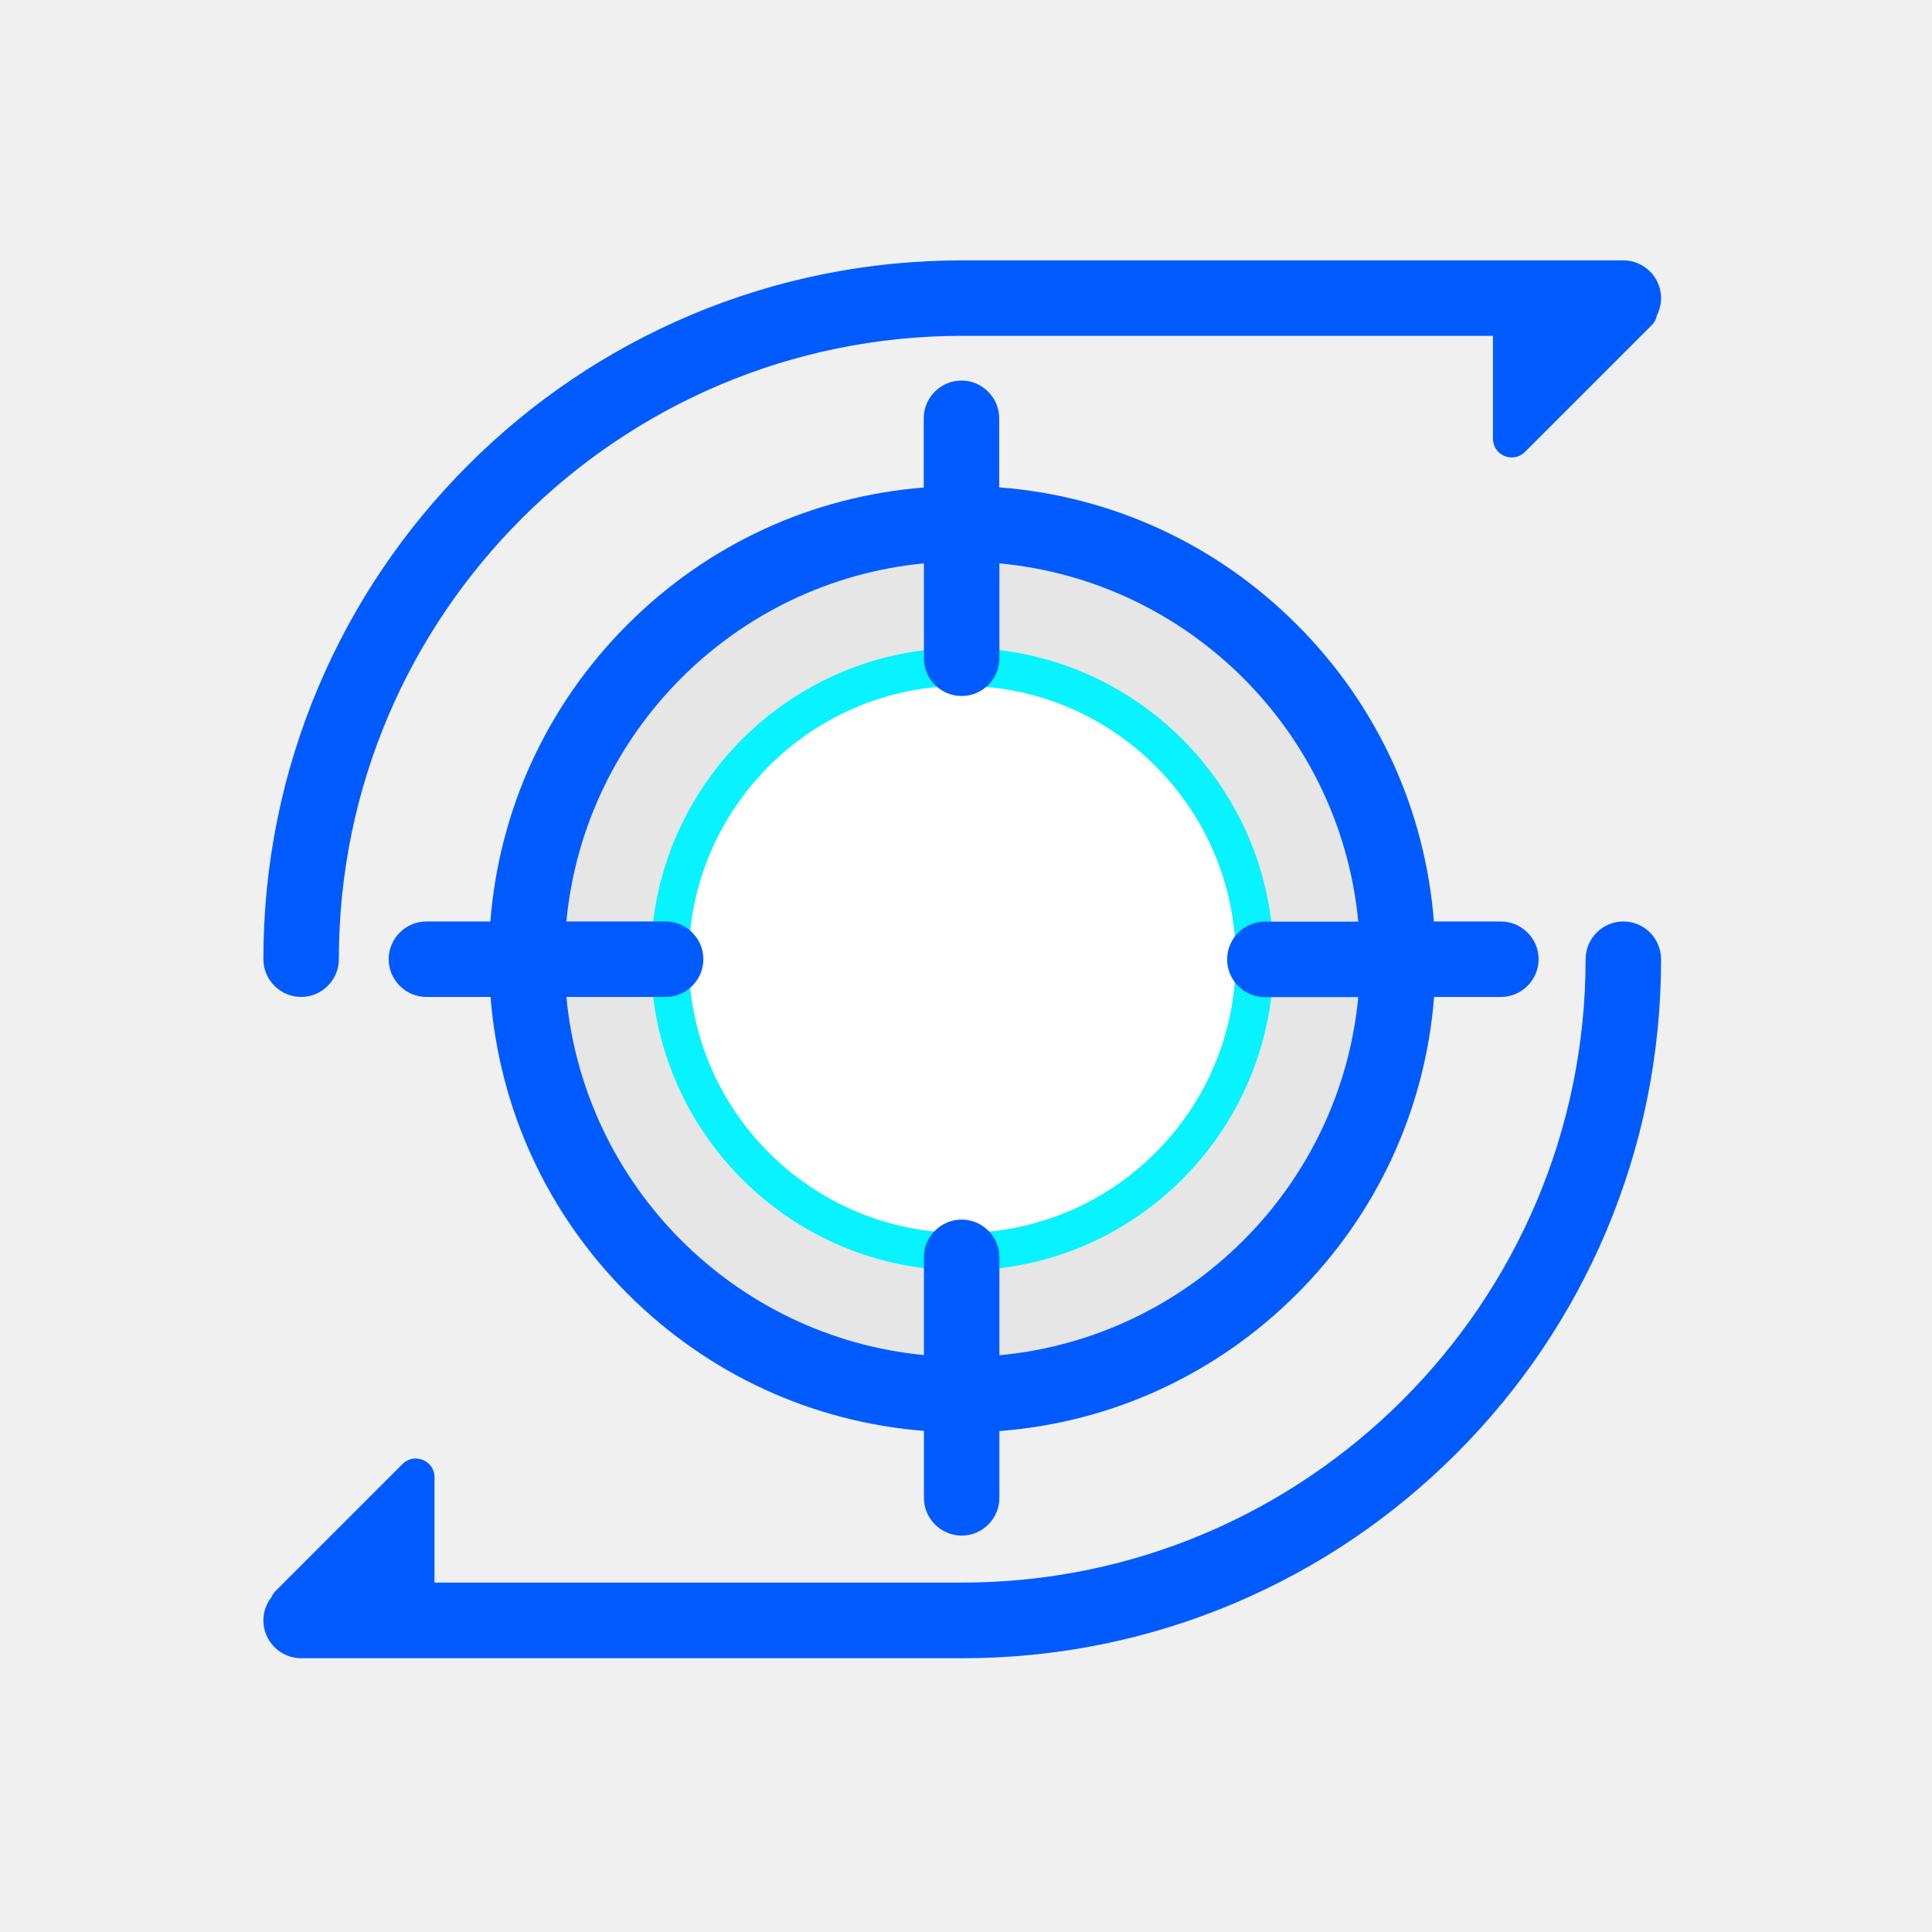
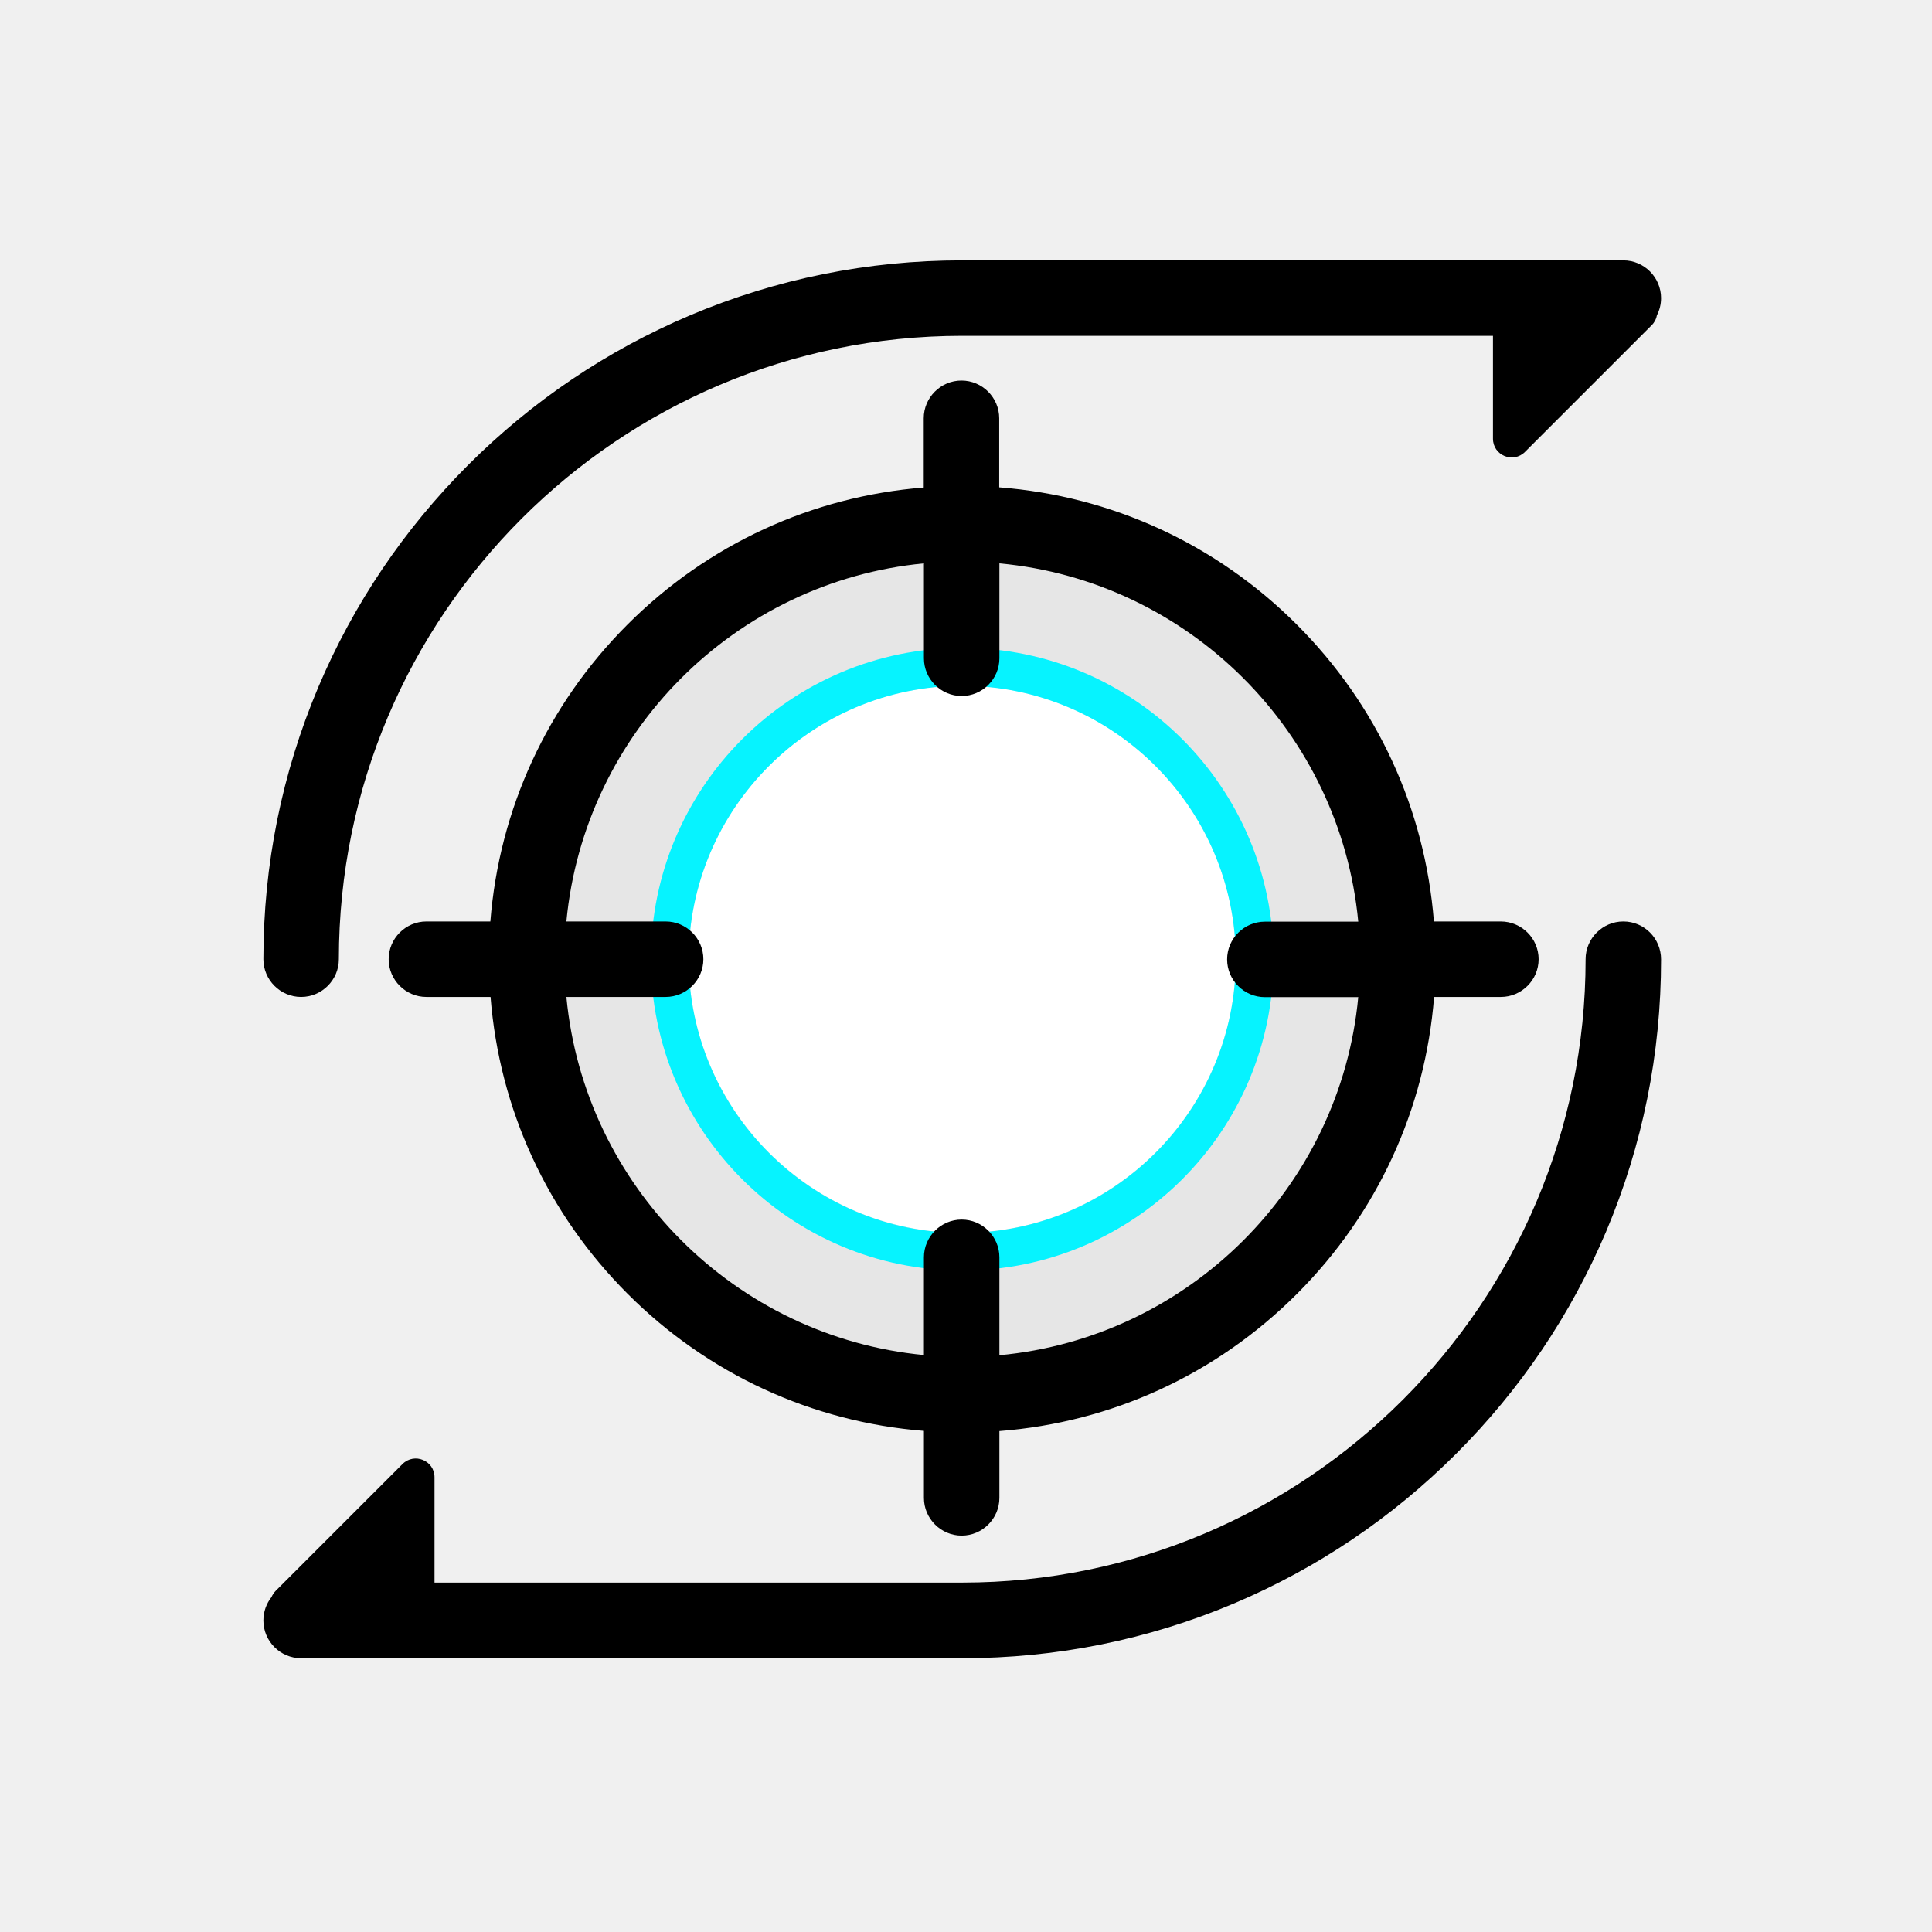
<svg xmlns="http://www.w3.org/2000/svg" width="800px" height="800px" viewBox="0 0 1024 1024" class="icon" version="1.1">
  <path d="M510 508.4m-210.8 0a210.8 210.8 0 1 0 421.6 0 210.8 210.8 0 1 0-421.6 0Z" fill="#E6E6E6" />
  <path d="M510 363.4c-80 0-145 65.1-145 145s65.1 145 145 145 145-65.1 145-145-65-145-145-145z" fill="#FFFFFF" />
  <path d="M510 343.4c-91 0-165 74-165 165s74 165 165 165 165-74 165-165-74-165-165-165z m0 310.1c-80 0-145-65.1-145-145s65.1-145 145-145 145 65.1 145 145-65 145-145 145z" fill="#06F3FF" />
-   <path d="M795.4 488.4H760c-4.7-59.5-30-114.7-72.7-157.4s-98.1-68.1-157.7-72.7v-36.6c0-11-9-20-20-20s-20 9-20 20v36.7c-59.3 4.7-114.5 30.1-157 72.6-42.6 42.6-68 97.9-72.7 157.4H226c-11 0-20 9-20 20s9 20 20 20h34c4.7 59.5 30 114.7 72.7 157.4 42.5 42.5 97.7 67.9 157 72.6v35.5c0 11 9 20 20 20s20-9 20-20v-35.4c59.6-4.6 115-30 157.7-72.7 42.6-42.6 68-97.9 72.7-157.4h35.4c11 0 20-9 20-20s-9-20-20.1-20zM529.7 718.3v-51.9c0-11-9-20-20-20s-20 9-20 20v51.8c-100.1-9.6-180-89.6-189.5-189.8h52.6c11 0 20-9 20-20s-9-20-20-20h-52.6c9.5-100.2 89.4-180.2 189.5-189.8v50.3c0 11 9 20 20 20s20-9 20-20v-50.3c100.5 9.3 180.7 89.5 190.2 189.9h-49.5c-11 0-20 9-20 20s9 20 20 20h49.5c-9.5 100.4-89.8 180.5-190.2 189.8z" fill="#005BFF" />
-   <path d="M880.4 158c0-11-9-20-20-20H510c-50 0-98.5 9.8-144.2 29.1-44.1 18.7-83.7 45.4-117.7 79.4-34 34-60.7 73.6-79.4 117.7-19.3 45.7-29.1 94.2-29.1 144.2 0 11 9 20 20 20s20-9 20-20C179.6 326.2 327.8 178 510 178h281.3v54.5c0 8.9 10.7 13.3 17 7l67.1-67.1c1.6-1.6 2.5-3.4 2.8-5.3 1.4-2.7 2.2-5.8 2.2-9.1zM860.4 488.4c-11 0-20 9-20 20 0 182.2-148.2 330.4-330.4 330.4H230.3V783c0-8.9-10.7-13.3-17-7l-67.1 67.1c-1 1-1.8 2.2-2.3 3.4-2.7 3.4-4.3 7.7-4.3 12.4 0 11 9 20 20 20H510c50 0 98.5-9.8 144.2-29.1 44.1-18.7 83.7-45.4 117.7-79.4 34-34 60.7-73.6 79.4-117.7 19.3-45.7 29.1-94.2 29.1-144.2 0-11.1-8.9-20.1-20-20.1z" fill="#005BFF" />
+   <path d="M795.4 488.4H760c-4.7-59.5-30-114.7-72.7-157.4s-98.1-68.1-157.7-72.7v-36.6c0-11-9-20-20-20s-20 9-20 20v36.7c-59.3 4.7-114.5 30.1-157 72.6-42.6 42.6-68 97.9-72.7 157.4H226c-11 0-20 9-20 20s9 20 20 20h34c4.7 59.5 30 114.7 72.7 157.4 42.5 42.5 97.7 67.9 157 72.6v35.5c0 11 9 20 20 20s20-9 20-20v-35.4c59.6-4.6 115-30 157.7-72.7 42.6-42.6 68-97.9 72.7-157.4h35.4c11 0 20-9 20-20s-9-20-20.1-20zM529.7 718.3v-51.9c0-11-9-20-20-20s-20 9-20 20v51.8c-100.1-9.6-180-89.6-189.5-189.8h52.6c11 0 20-9 20-20s-9-20-20-20h-52.6c9.5-100.2 89.4-180.2 189.5-189.8v50.3c0 11 9 20 20 20s20-9 20-20v-50.3c100.5 9.3 180.7 89.5 190.2 189.9h-49.5c-11 0-20 9-20 20s9 20 20 20h49.5c-9.5 100.4-89.8 180.5-190.2 189.8z" fill="black" />
+   <path d="M880.4 158c0-11-9-20-20-20H510c-50 0-98.5 9.8-144.2 29.1-44.1 18.7-83.7 45.4-117.7 79.4-34 34-60.7 73.6-79.4 117.7-19.3 45.7-29.1 94.2-29.1 144.2 0 11 9 20 20 20s20-9 20-20C179.6 326.2 327.8 178 510 178h281.3v54.5c0 8.9 10.7 13.3 17 7l67.1-67.1c1.6-1.6 2.5-3.4 2.8-5.3 1.4-2.7 2.2-5.8 2.2-9.1zM860.4 488.4c-11 0-20 9-20 20 0 182.2-148.2 330.4-330.4 330.4H230.3V783c0-8.9-10.7-13.3-17-7l-67.1 67.1c-1 1-1.8 2.2-2.3 3.4-2.7 3.4-4.3 7.7-4.3 12.4 0 11 9 20 20 20H510c50 0 98.5-9.8 144.2-29.1 44.1-18.7 83.7-45.4 117.7-79.4 34-34 60.7-73.6 79.4-117.7 19.3-45.7 29.1-94.2 29.1-144.2 0-11.1-8.9-20.1-20-20.1z" fill="black" />
</svg>
